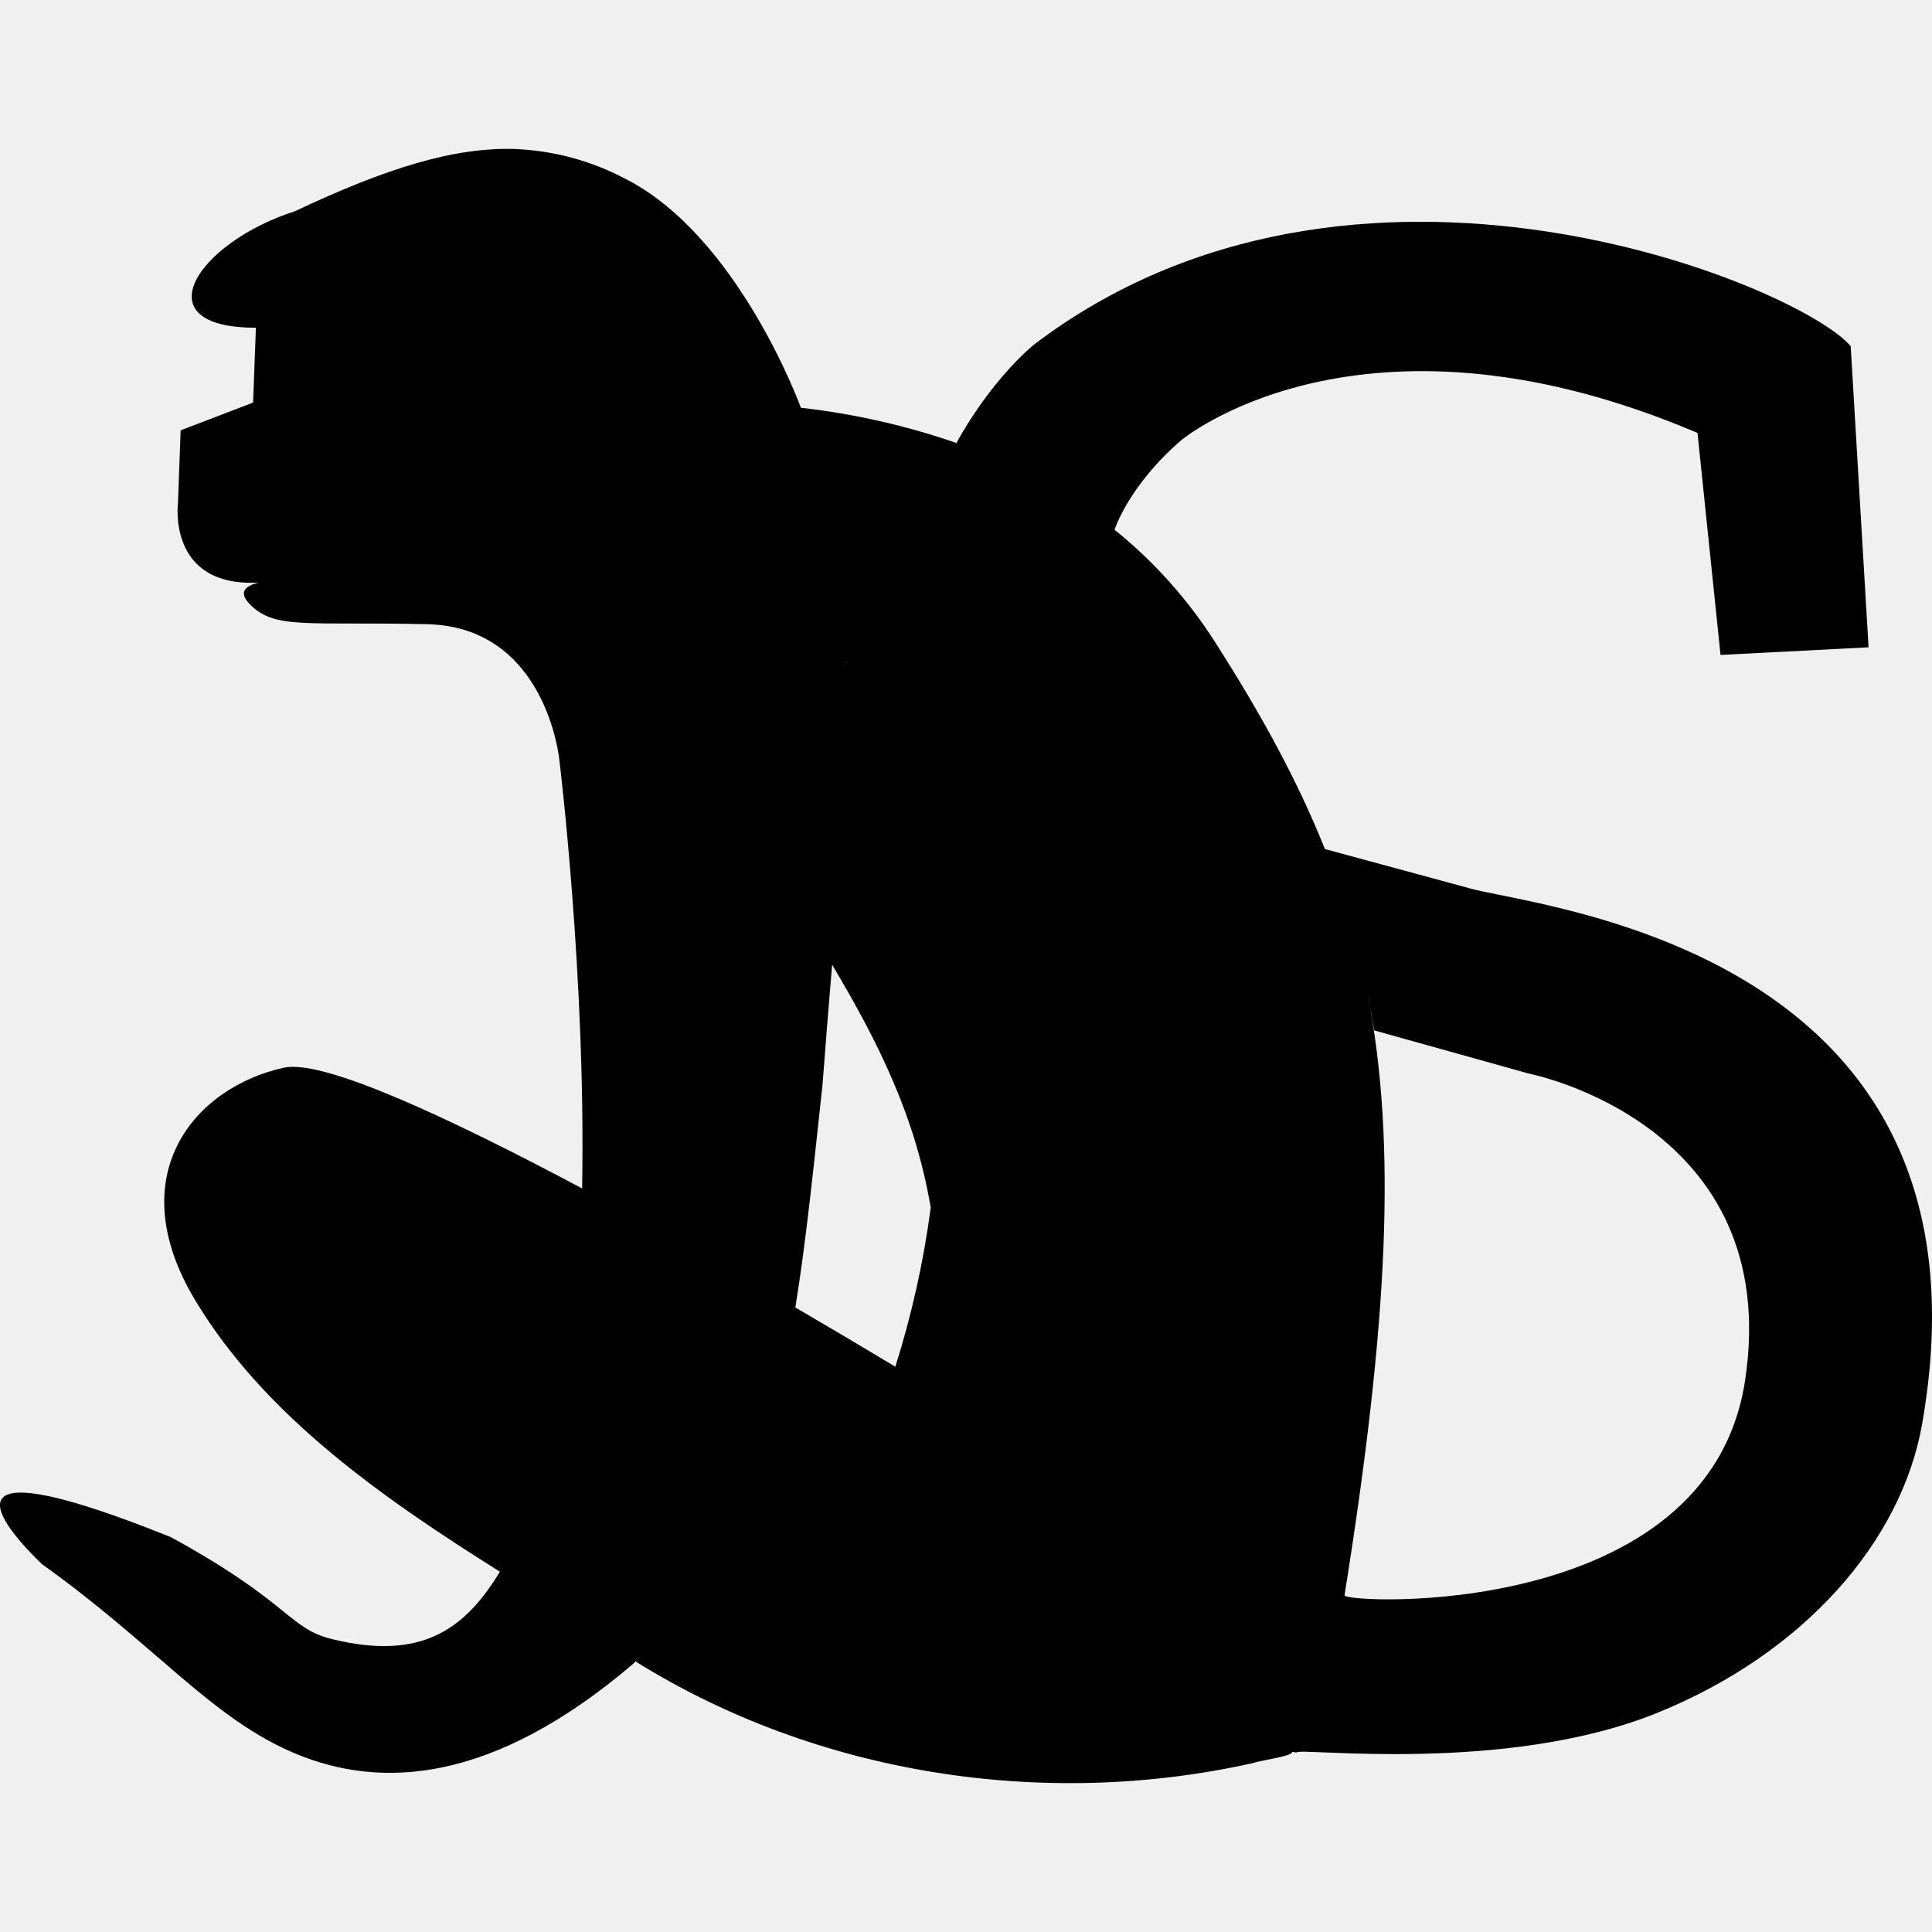
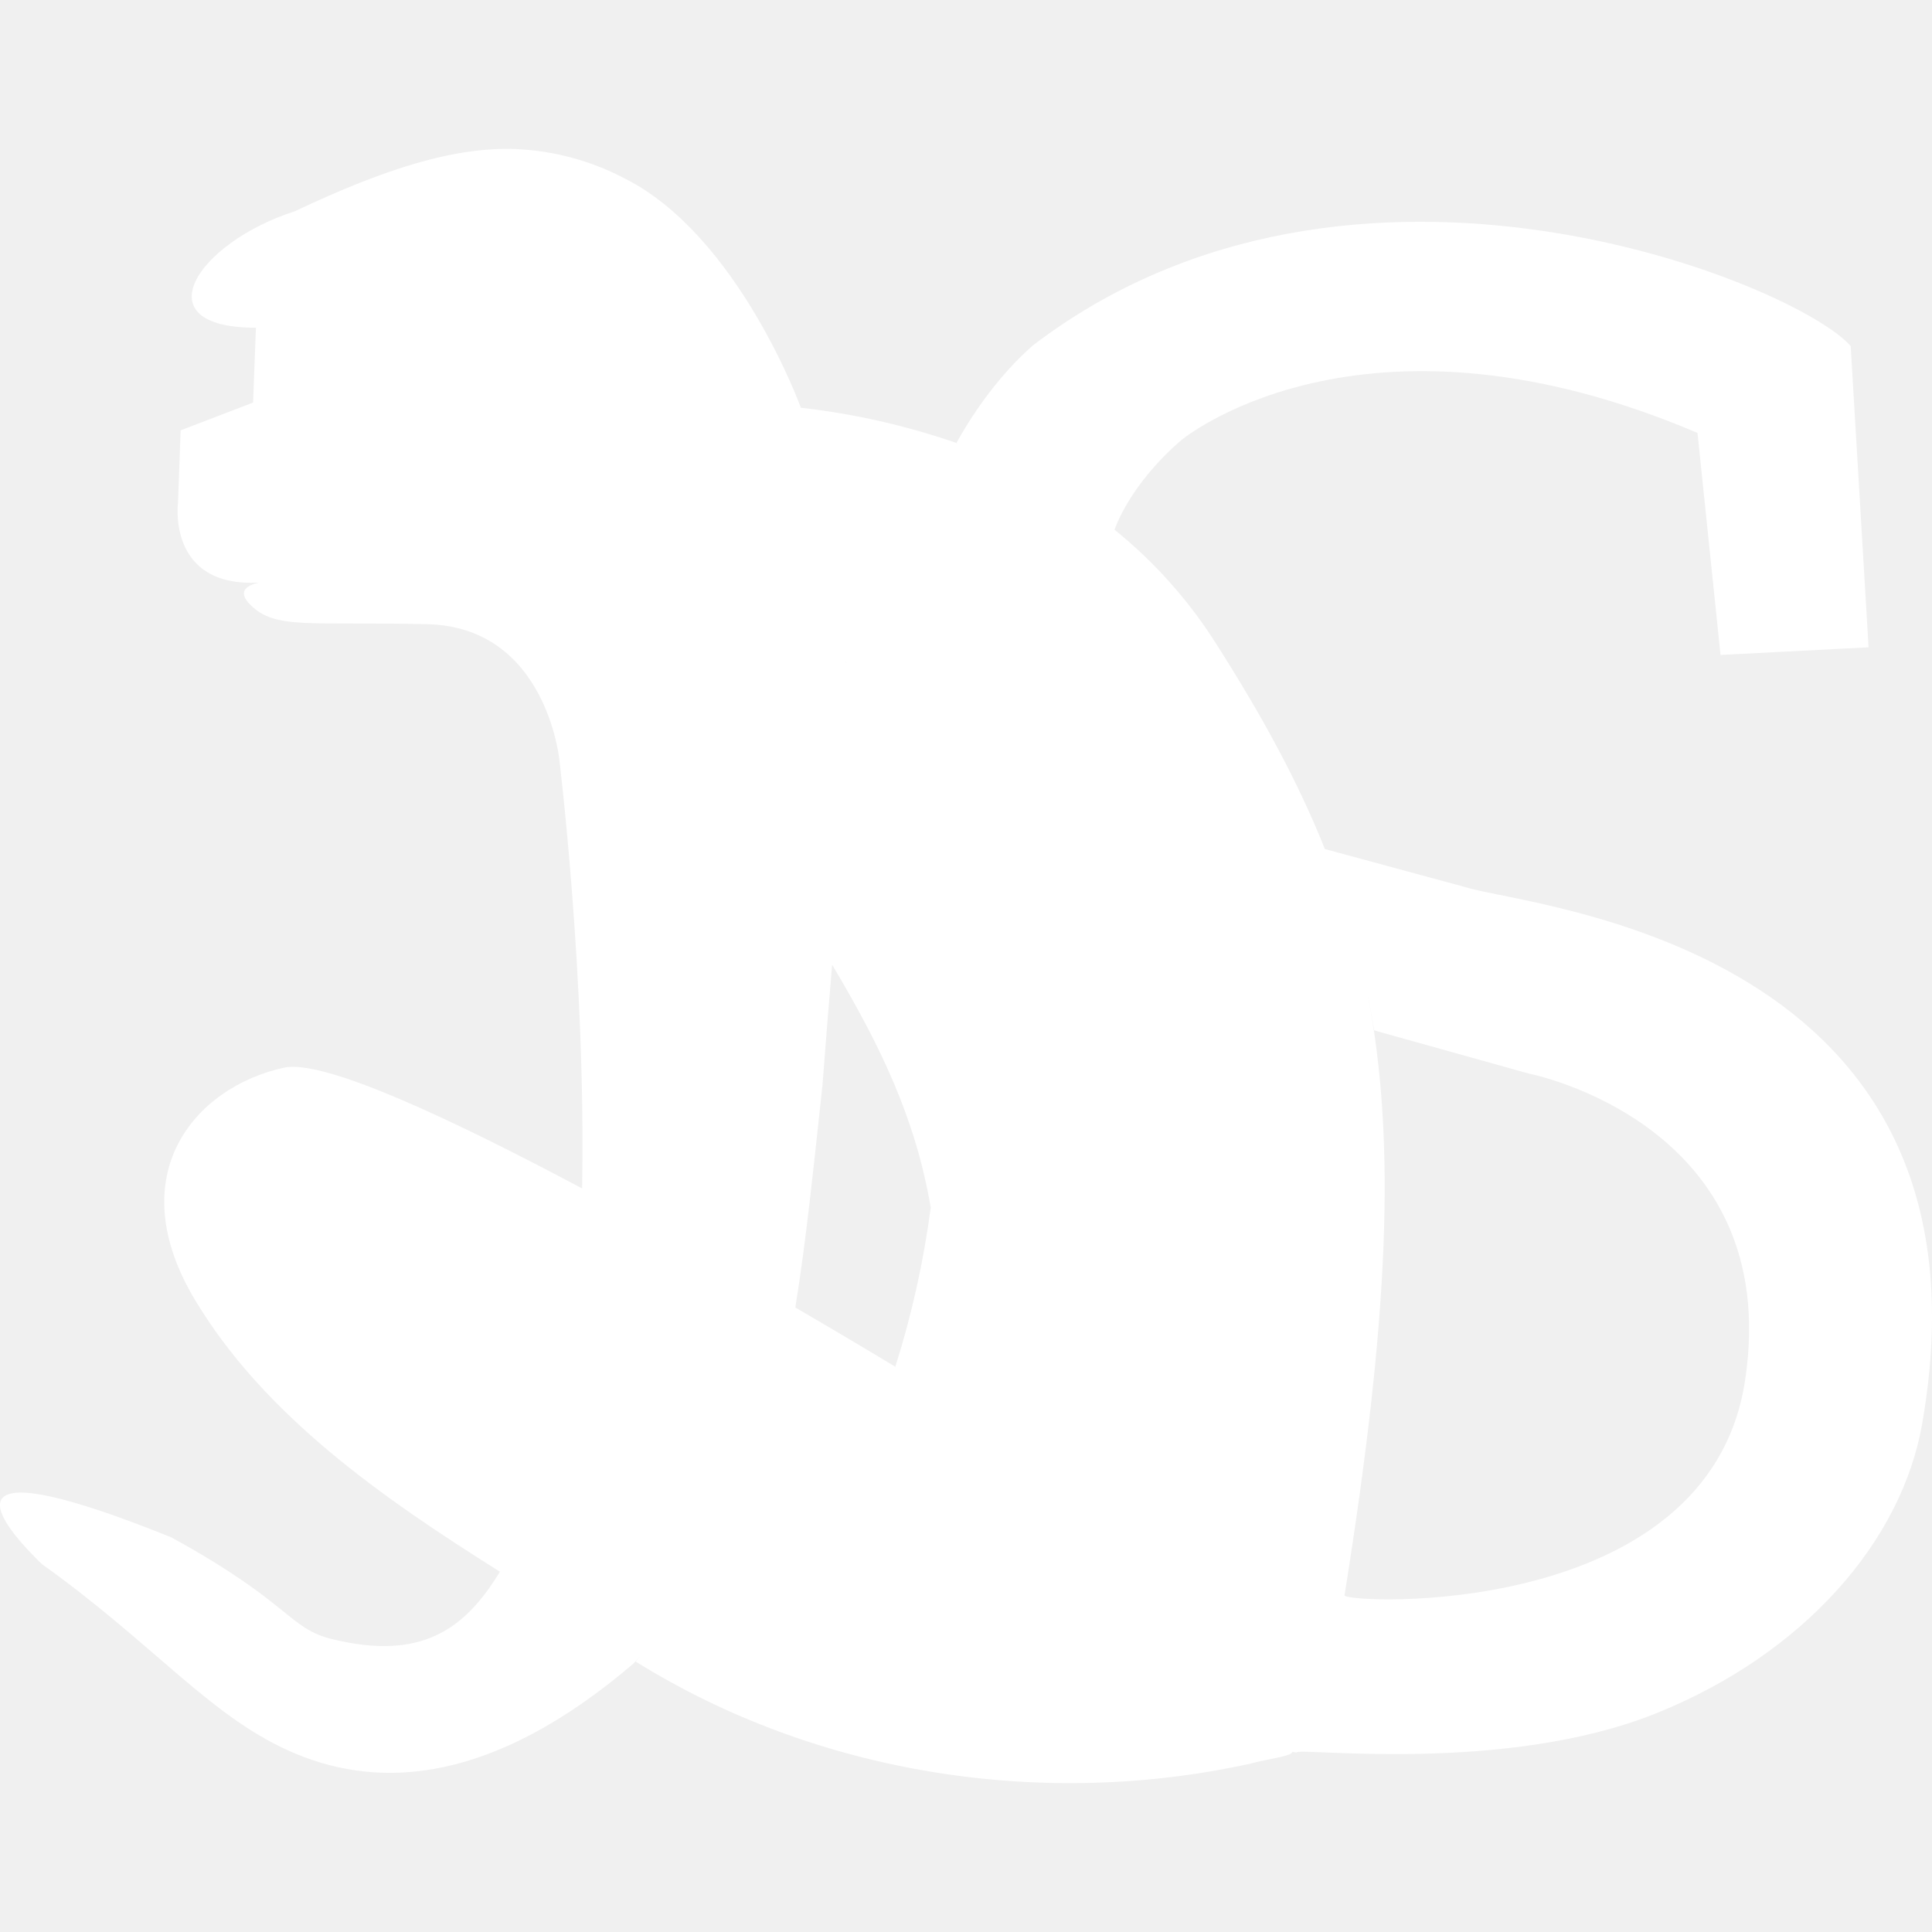
<svg xmlns="http://www.w3.org/2000/svg" role="img" viewBox="0 0 24 24">
-   <path d="M6.414 1.851c-.768-.027-1.613.236-2.753.774-1.215.39-1.91 1.447-.482 1.446l-.035.93-.9.345-.033.902s-.138 1.05 1.004.989c-.15.035-.272.11-.105.276.31.31.718.207 2.198.241 1.48.035 1.64 1.682 1.64 1.682s.332 2.698.283 5.327c-1.604-.853-3.205-1.609-3.703-1.5-1.102.24-2.043 1.328-1.102 2.891.862 1.432 2.318 2.45 3.784 3.37-.438.723-.981 1.106-2.08.839-.554-.135-.508-.447-2.005-1.267-2.755-1.11-2.28-.318-1.603.335 1.42 1.013 2.118 1.933 3.17 2.362 1.033.423 2.416.377 4.179-1.129l.082-.094-.057.07c2.255 1.404 5.062 1.838 7.649 1.266.127-.041.537-.095.503-.144l.06.008c.012-.067 2.582.276 4.479-.492 1.837-.745 3.036-2.14 3.29-3.587 1.044-5.95-4.87-6.422-5.645-6.663l-1.774-.481c-.335-.84-.783-1.661-1.357-2.56a5.8 5.8 0 0 0-1.26-1.41l.004.004s.174-.55.835-1.118c.134-.107 2.36-1.808 6.407-.085l.286 2.758 1.839-.095L22.99 4.3c-.65-.762-6.17-3.052-10.155-.012-.586.507-.952 1.213-.952 1.213q.006.001.013.007a9 9 0 0 0-1.95-.443v-.007s-.774-2.13-2.184-2.84a3.2 3.2 0 0 0-1.348-.366Zm-.887 2.838.002.012zm4.978 3.535.017.008-.016-.003zm-.168 3.76c.598 1.004 1.035 1.904 1.225 3.017a11.6 11.6 0 0 1-.44 1.977s-.51-.309-1.242-.736c.136-.839.226-1.743.337-2.76.036-.485.078-.996.12-1.498m6.65.357.015.069c.025.128.046.262.069.39l1.923.537s3.167.617 2.684 3.811c-.455 3.007-4.992 2.77-4.976 2.67.543-3.396.65-5.612.286-7.477z" />
+   <path d="M6.414 1.851c-.768-.027-1.613.236-2.753.774-1.215.39-1.91 1.447-.482 1.446l-.035.93-.9.345-.033.902s-.138 1.05 1.004.989c-.15.035-.272.11-.105.276.31.31.718.207 2.198.241 1.48.035 1.64 1.682 1.64 1.682s.332 2.698.283 5.327c-1.604-.853-3.205-1.609-3.703-1.5-1.102.24-2.043 1.328-1.102 2.891.862 1.432 2.318 2.45 3.784 3.37-.438.723-.981 1.106-2.08.839-.554-.135-.508-.447-2.005-1.267-2.755-1.11-2.28-.318-1.603.335 1.42 1.013 2.118 1.933 3.17 2.362 1.033.423 2.416.377 4.179-1.129l.082-.094-.057.07c2.255 1.404 5.062 1.838 7.649 1.266.127-.041.537-.095.503-.144l.06.008c.012-.067 2.582.276 4.479-.492 1.837-.745 3.036-2.14 3.29-3.587 1.044-5.95-4.87-6.422-5.645-6.663l-1.774-.481c-.335-.84-.783-1.661-1.357-2.56a5.8 5.8 0 0 0-1.26-1.41l.004.004s.174-.55.835-1.118c.134-.107 2.36-1.808 6.407-.085l.286 2.758 1.839-.095L22.99 4.3c-.65-.762-6.17-3.052-10.155-.012-.586.507-.952 1.213-.952 1.213q.006.001.013.007a9 9 0 0 0-1.95-.443v-.007s-.774-2.13-2.184-2.84a3.2 3.2 0 0 0-1.348-.366Zm-.887 2.838.002.012zm4.978 3.535.017.008-.016-.003zm-.168 3.76c.598 1.004 1.035 1.904 1.225 3.017a11.6 11.6 0 0 1-.44 1.977s-.51-.309-1.242-.736c.136-.839.226-1.743.337-2.76.036-.485.078-.996.12-1.498m6.65.357.015.069c.025.128.046.262.069.39l1.923.537s3.167.617 2.684 3.811c-.455 3.007-4.992 2.77-4.976 2.67.543-3.396.65-5.612.286-7.477z" fill="#ffffff" />
</svg>
